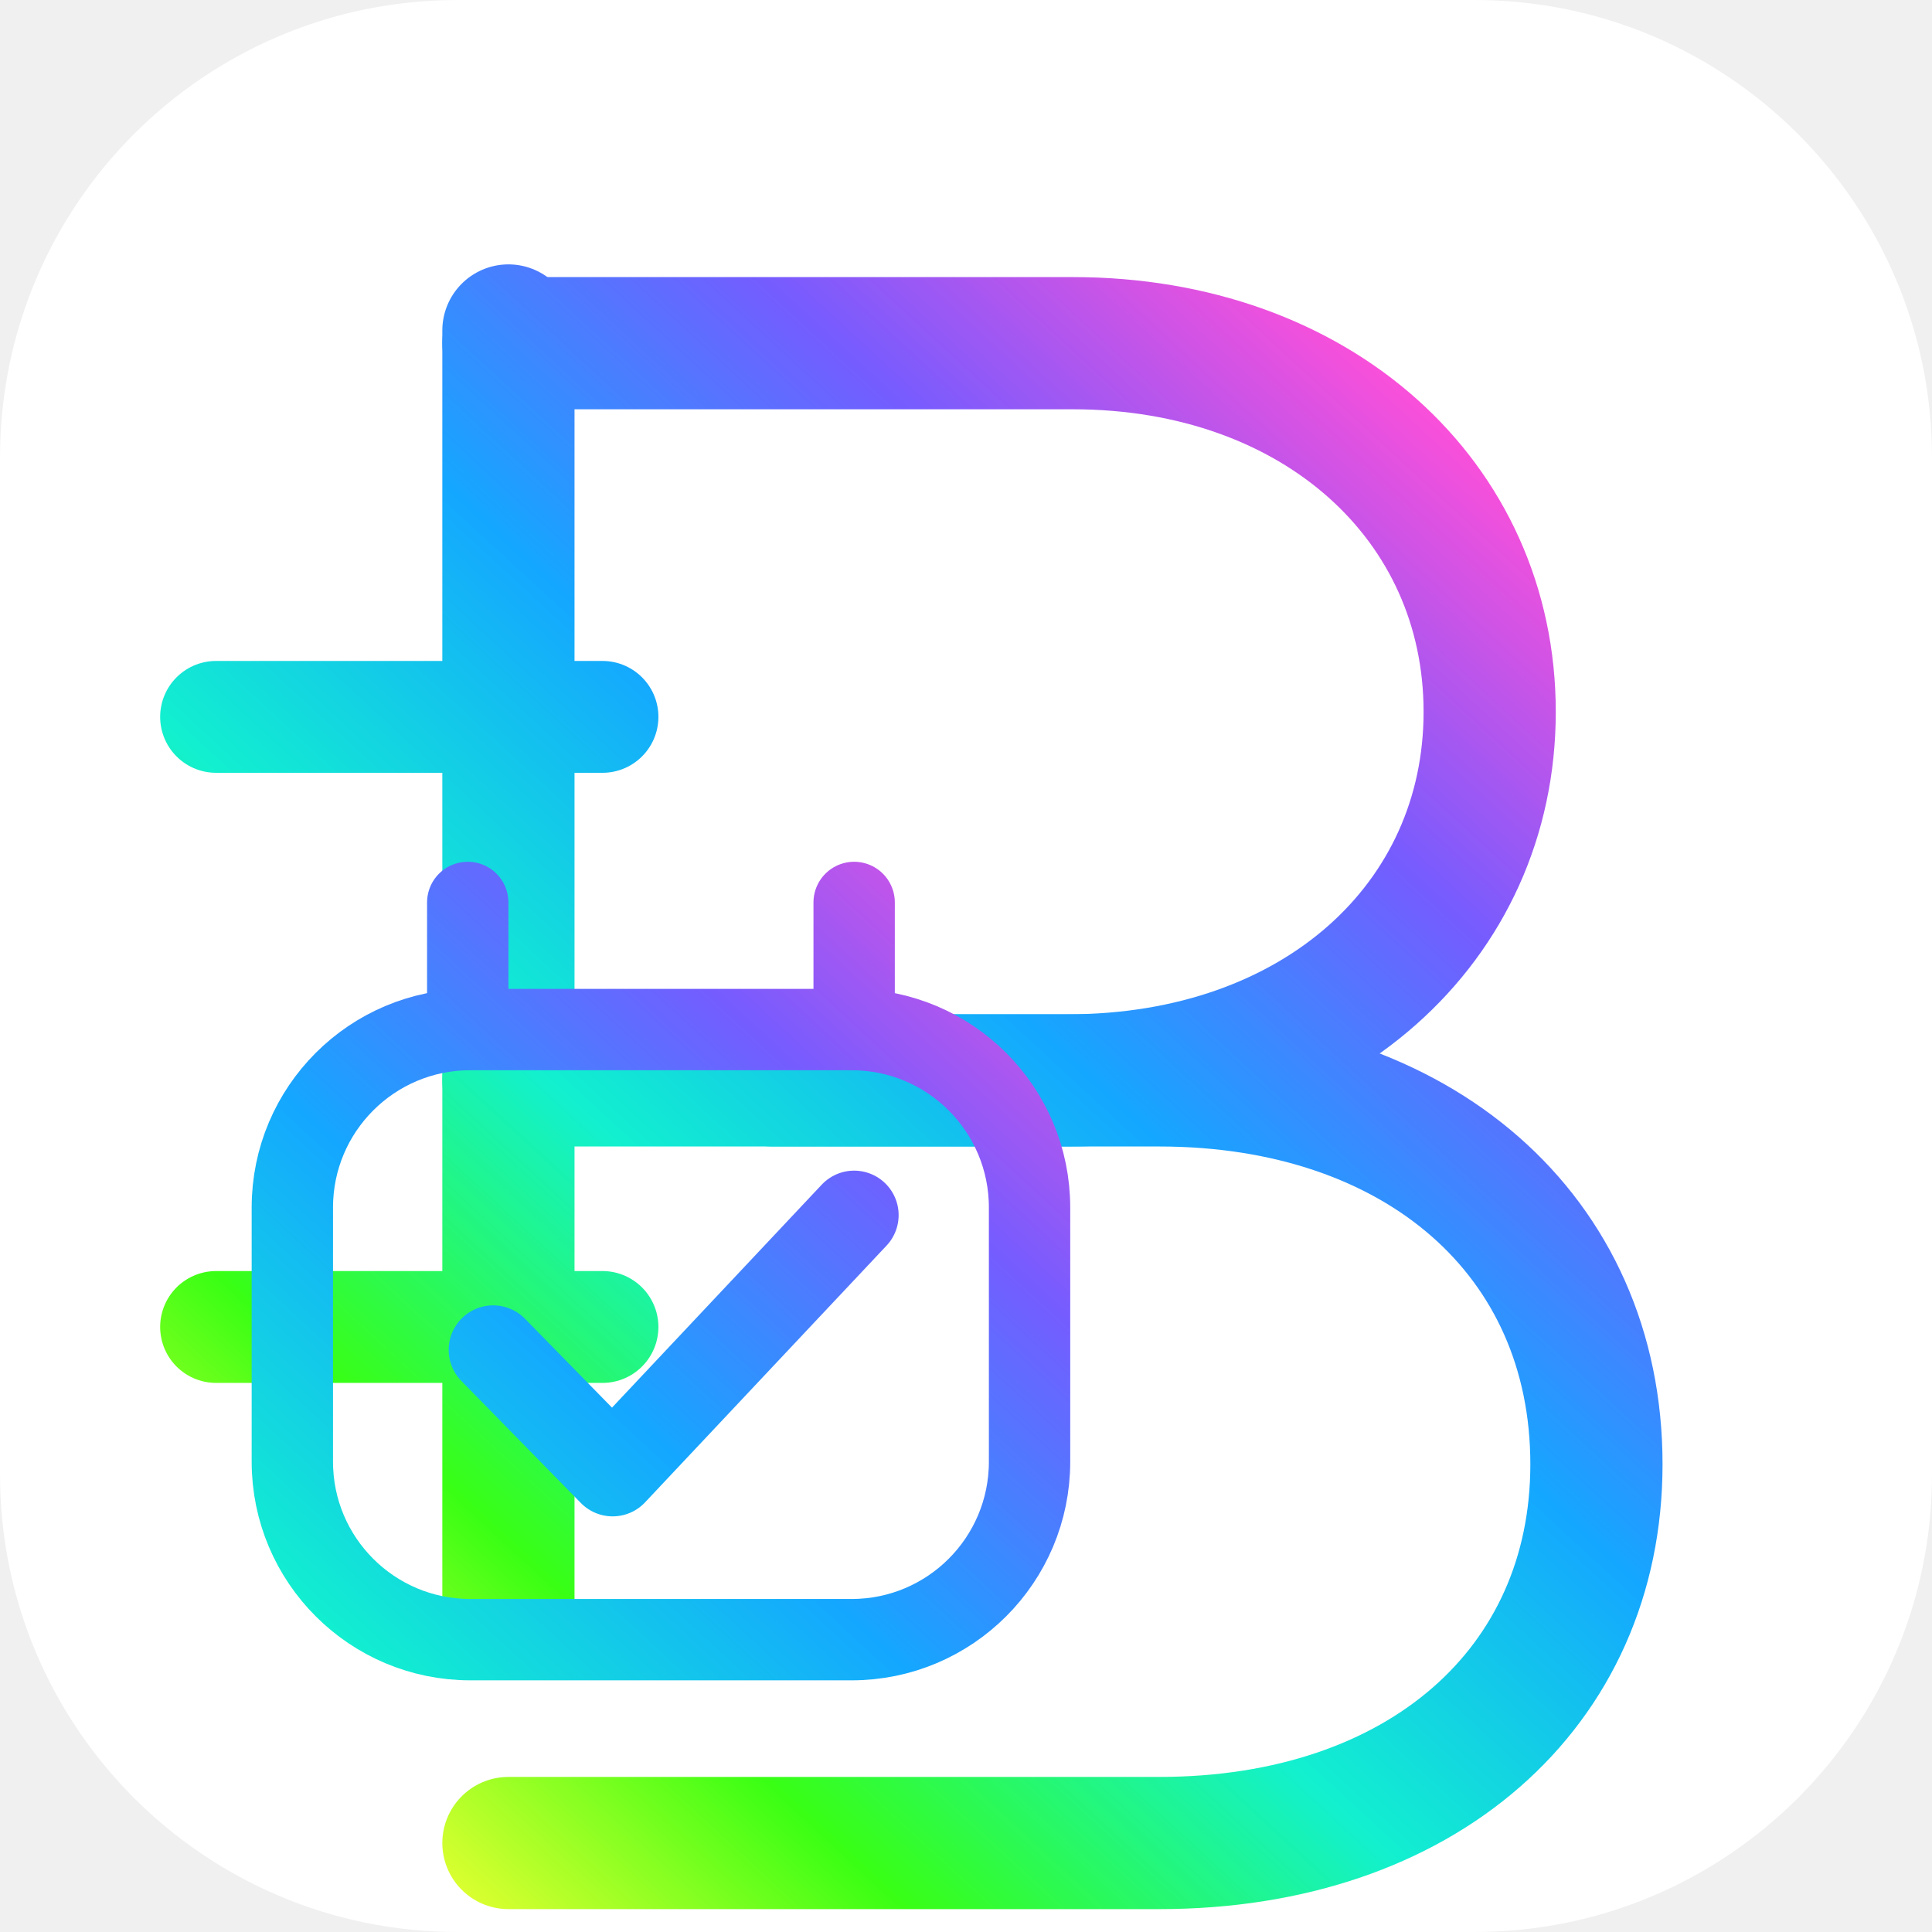
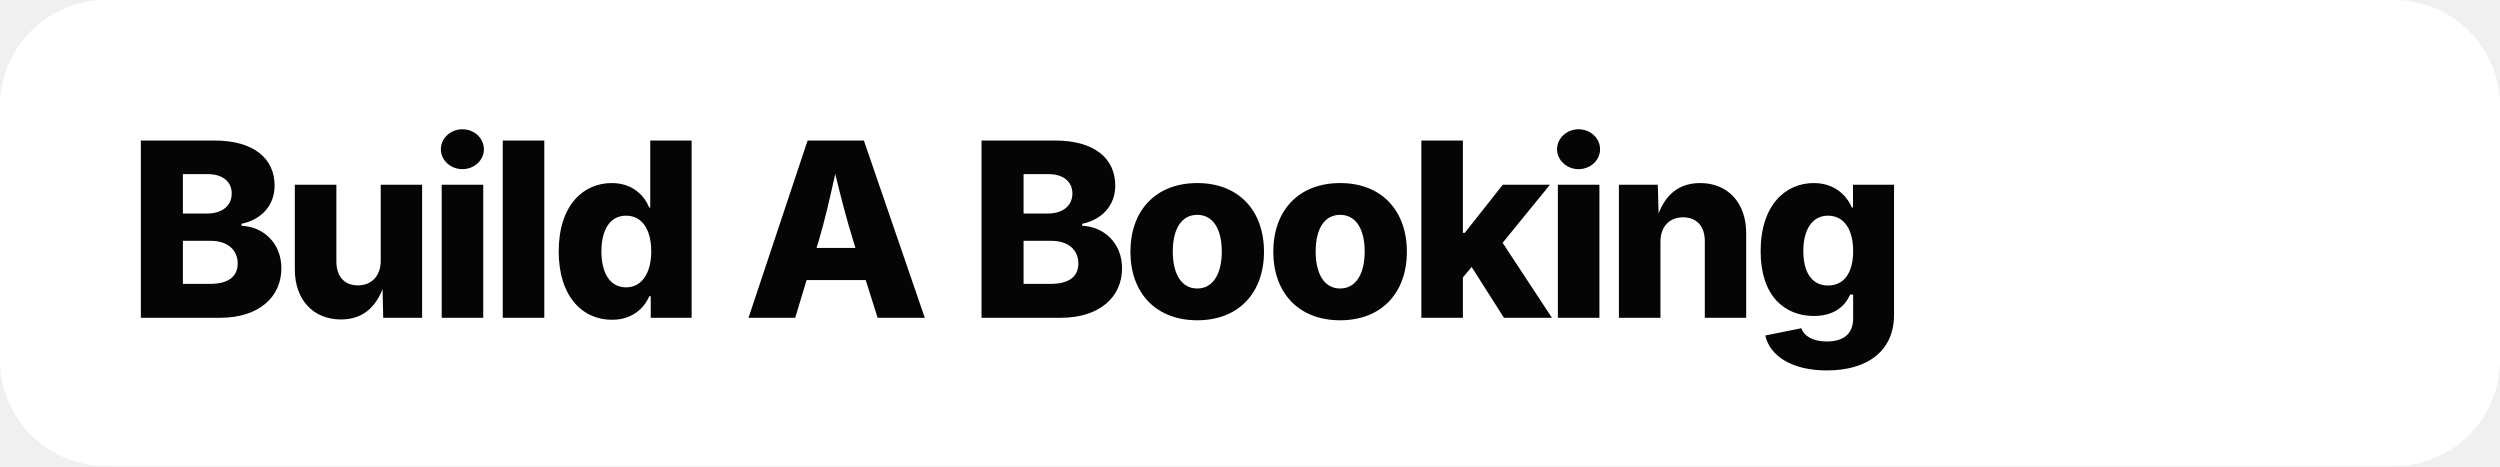
- <svg xmlns="http://www.w3.org/2000/svg" viewBox="0 0 76 76" fill="none" role="img" aria-label="Build A Booking">
-   <defs>
-     <linearGradient id="accent" x1="0" y1="76" x2="70" y2="0" gradientUnits="userSpaceOnUse">
-       <stop offset="0" stop-color="#39ff14" />
-       <stop offset="0.12" stop-color="#eaff32" />
-       <stop offset="0.24" stop-color="#39ff14" />
-       <stop offset="0.38" stop-color="#12f0cf" />
-       <stop offset="0.52" stop-color="#14a7ff" />
-       <stop offset="0.66" stop-color="#755cff" />
-       <stop offset="0.8" stop-color="#ff4fd8" />
-       <stop offset="0.88" stop-color="#755cff" />
-       <stop offset="0.94" stop-color="#14a7ff" />
-       <stop offset="0.98" stop-color="#12f0cf" />
-       <stop offset="1" stop-color="#39ff14" />
-     </linearGradient>
-   </defs>
-   <rect width="76" height="76" rx="18" fill="white" />
-   <g stroke="url(#accent)" stroke-linecap="round" stroke-linejoin="round">
-     <path d="M20 13v50" stroke-width="5.2" />
-     <path d="M20 13.5h22.2c9.6 0 16.4 6.2 16.4 14.5S51.8 42.5 42 42.5H20" stroke-width="5.2" />
-     <path d="M30.4 42.5h15.2c10.2 0 17.2 6.1 17.2 15.1 0 8.8-6.9 14.9-17.2 14.9H20" stroke-width="5.2" />
-     <path d="M8.5 28.2h15.2" stroke-width="4.4" />
-     <path d="M8.5 52.2h15.2" stroke-width="4.4" />
-   </g>
-   <g transform="translate(11 40)">
-     <rect x="0.5" y="0.5" width="29" height="24" rx="7" stroke="url(#accent)" stroke-width="3.2" />
-     <path d="M7.4 0.5v-5M22.6 0.5v-5" stroke="url(#accent)" stroke-width="3.2" stroke-linecap="round" />
-     <path d="M8.4 13.1l4.7 4.8 9.5-10.1" stroke="url(#accent)" stroke-width="3.5" stroke-linecap="round" stroke-linejoin="round" />
-   </g>
+ <svg xmlns="http://www.w3.org/2000/svg" viewBox="0 0 236 44" fill="none" role="img" aria-label="Build A Booking">
+   <rect width="236" height="44" rx="10" fill="white" />
+   <text x="12" y="30" fill="#050505" font-family="Plus Jakarta Sans, Inter, Manrope, Arial, sans-serif" font-size="23" font-weight="760" letter-spacing="-0.75">Build A Booking</text>
</svg>
